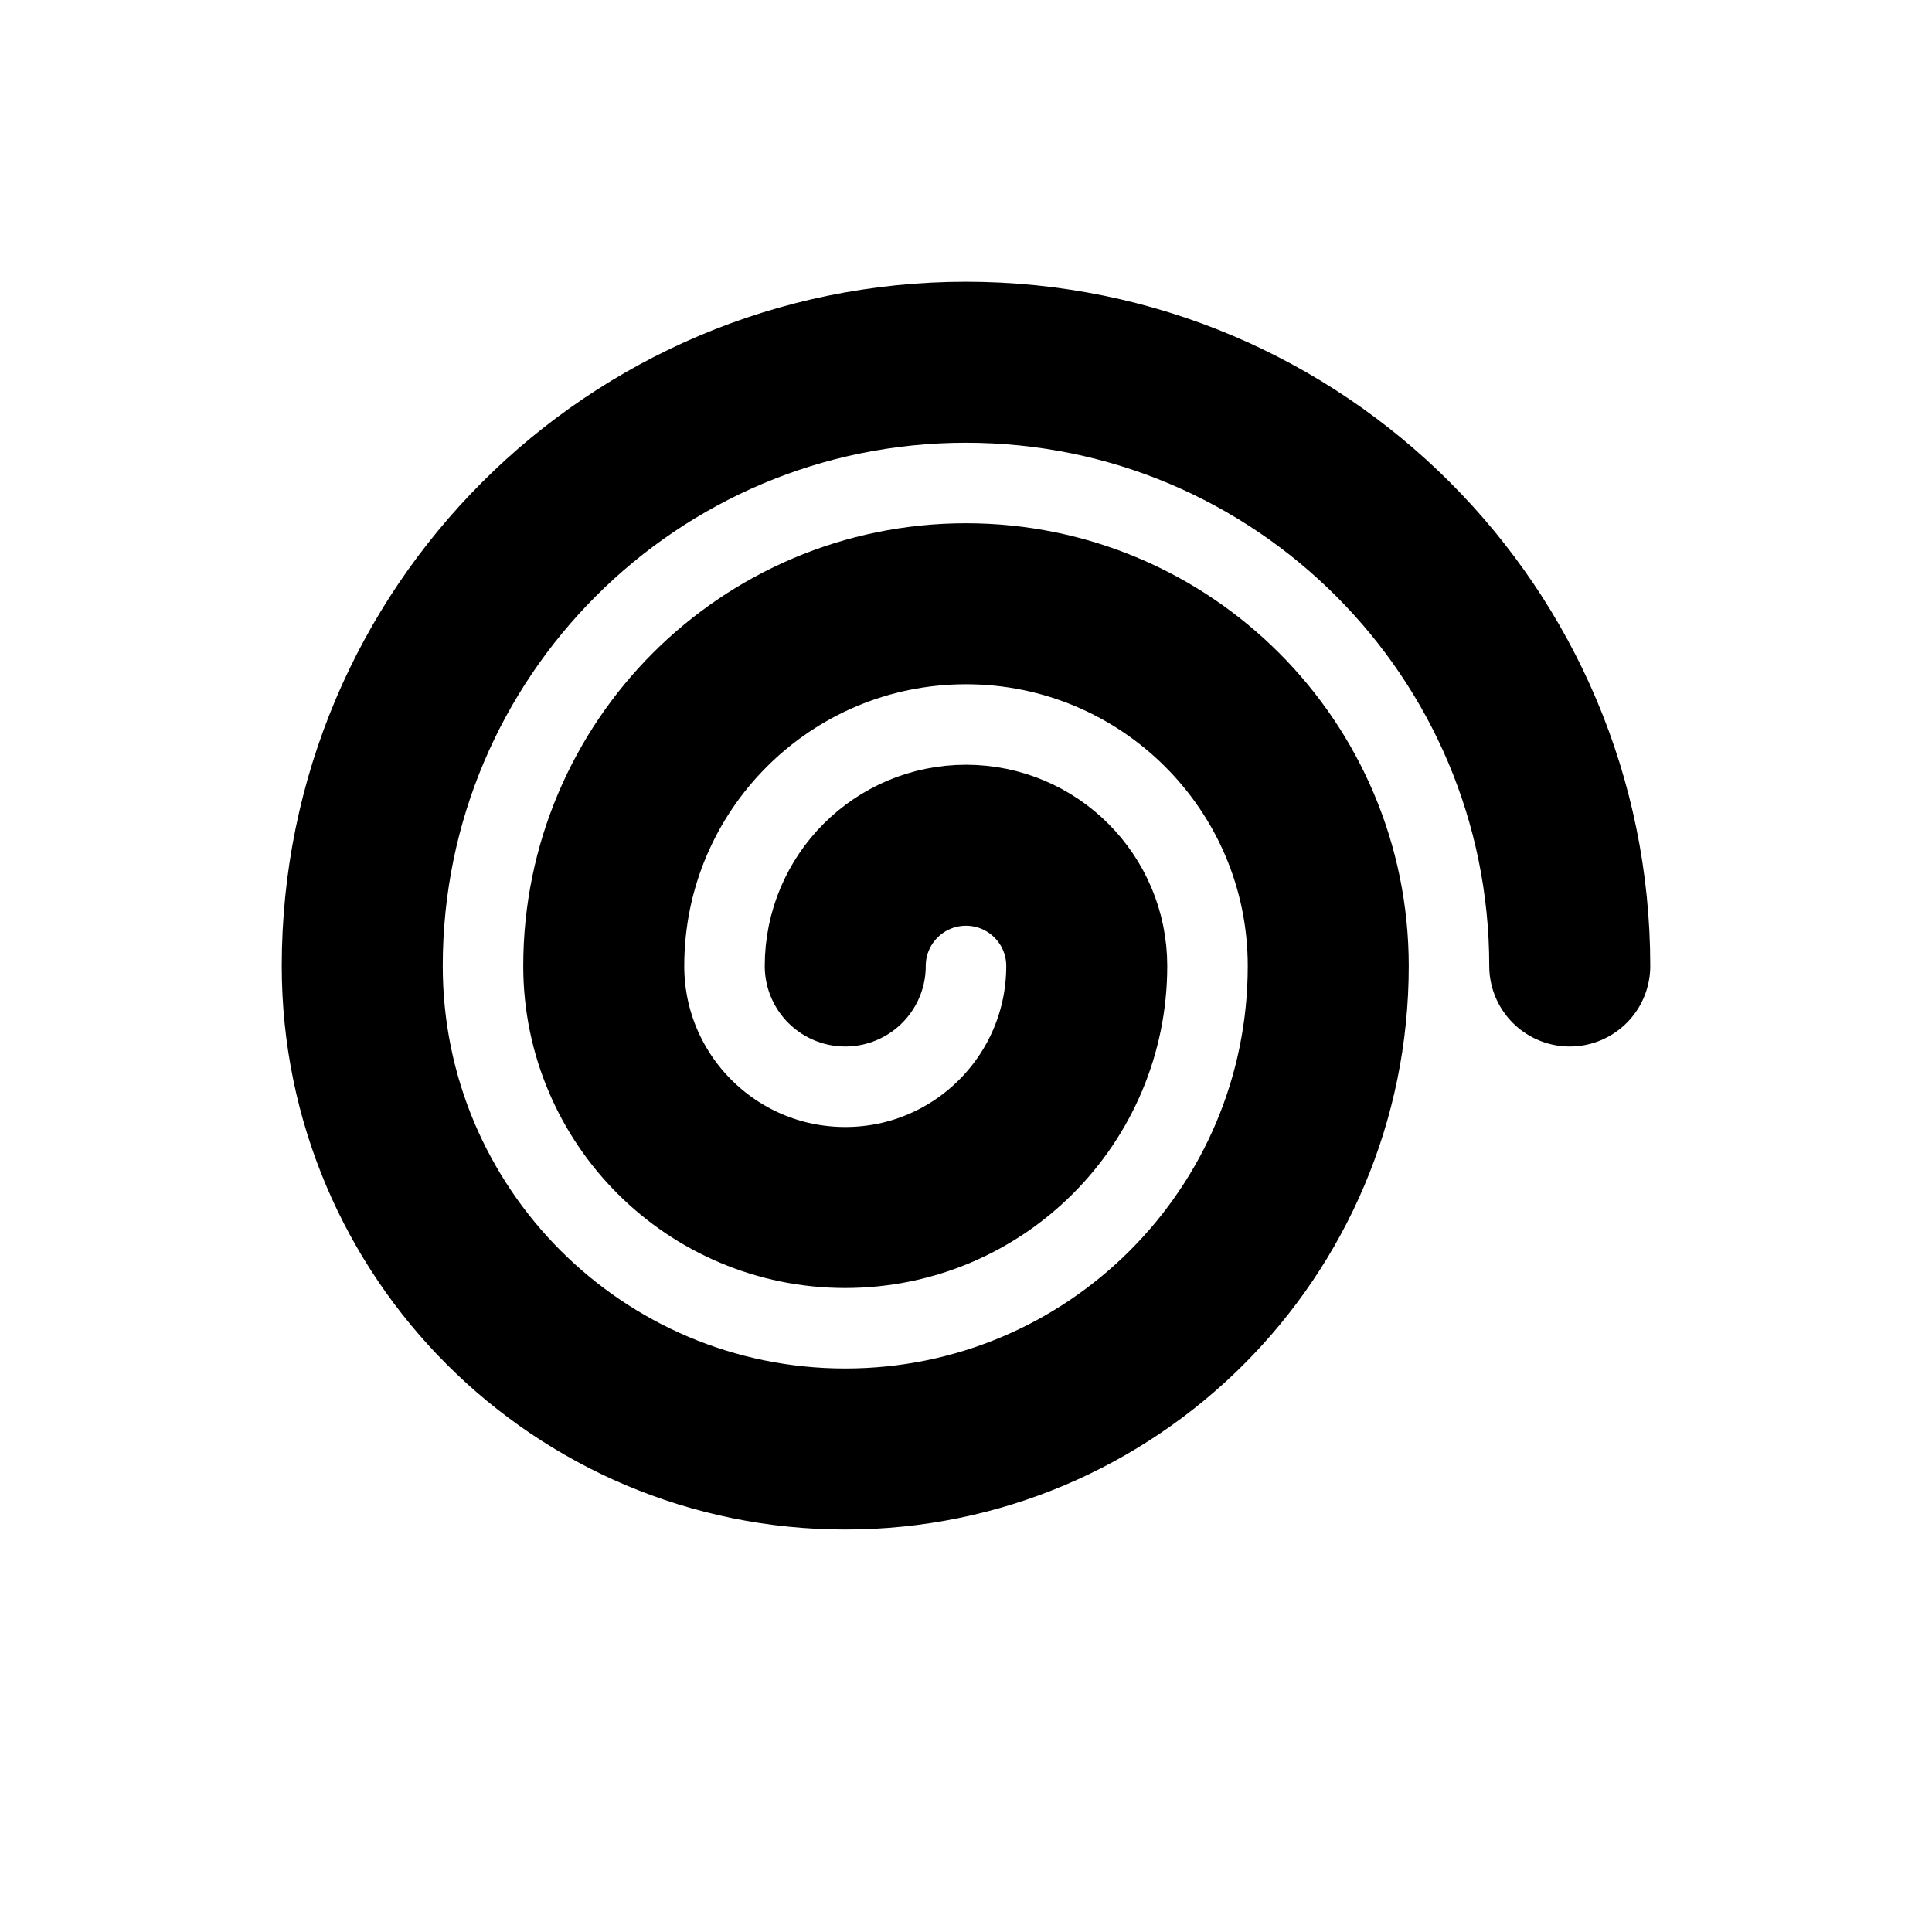
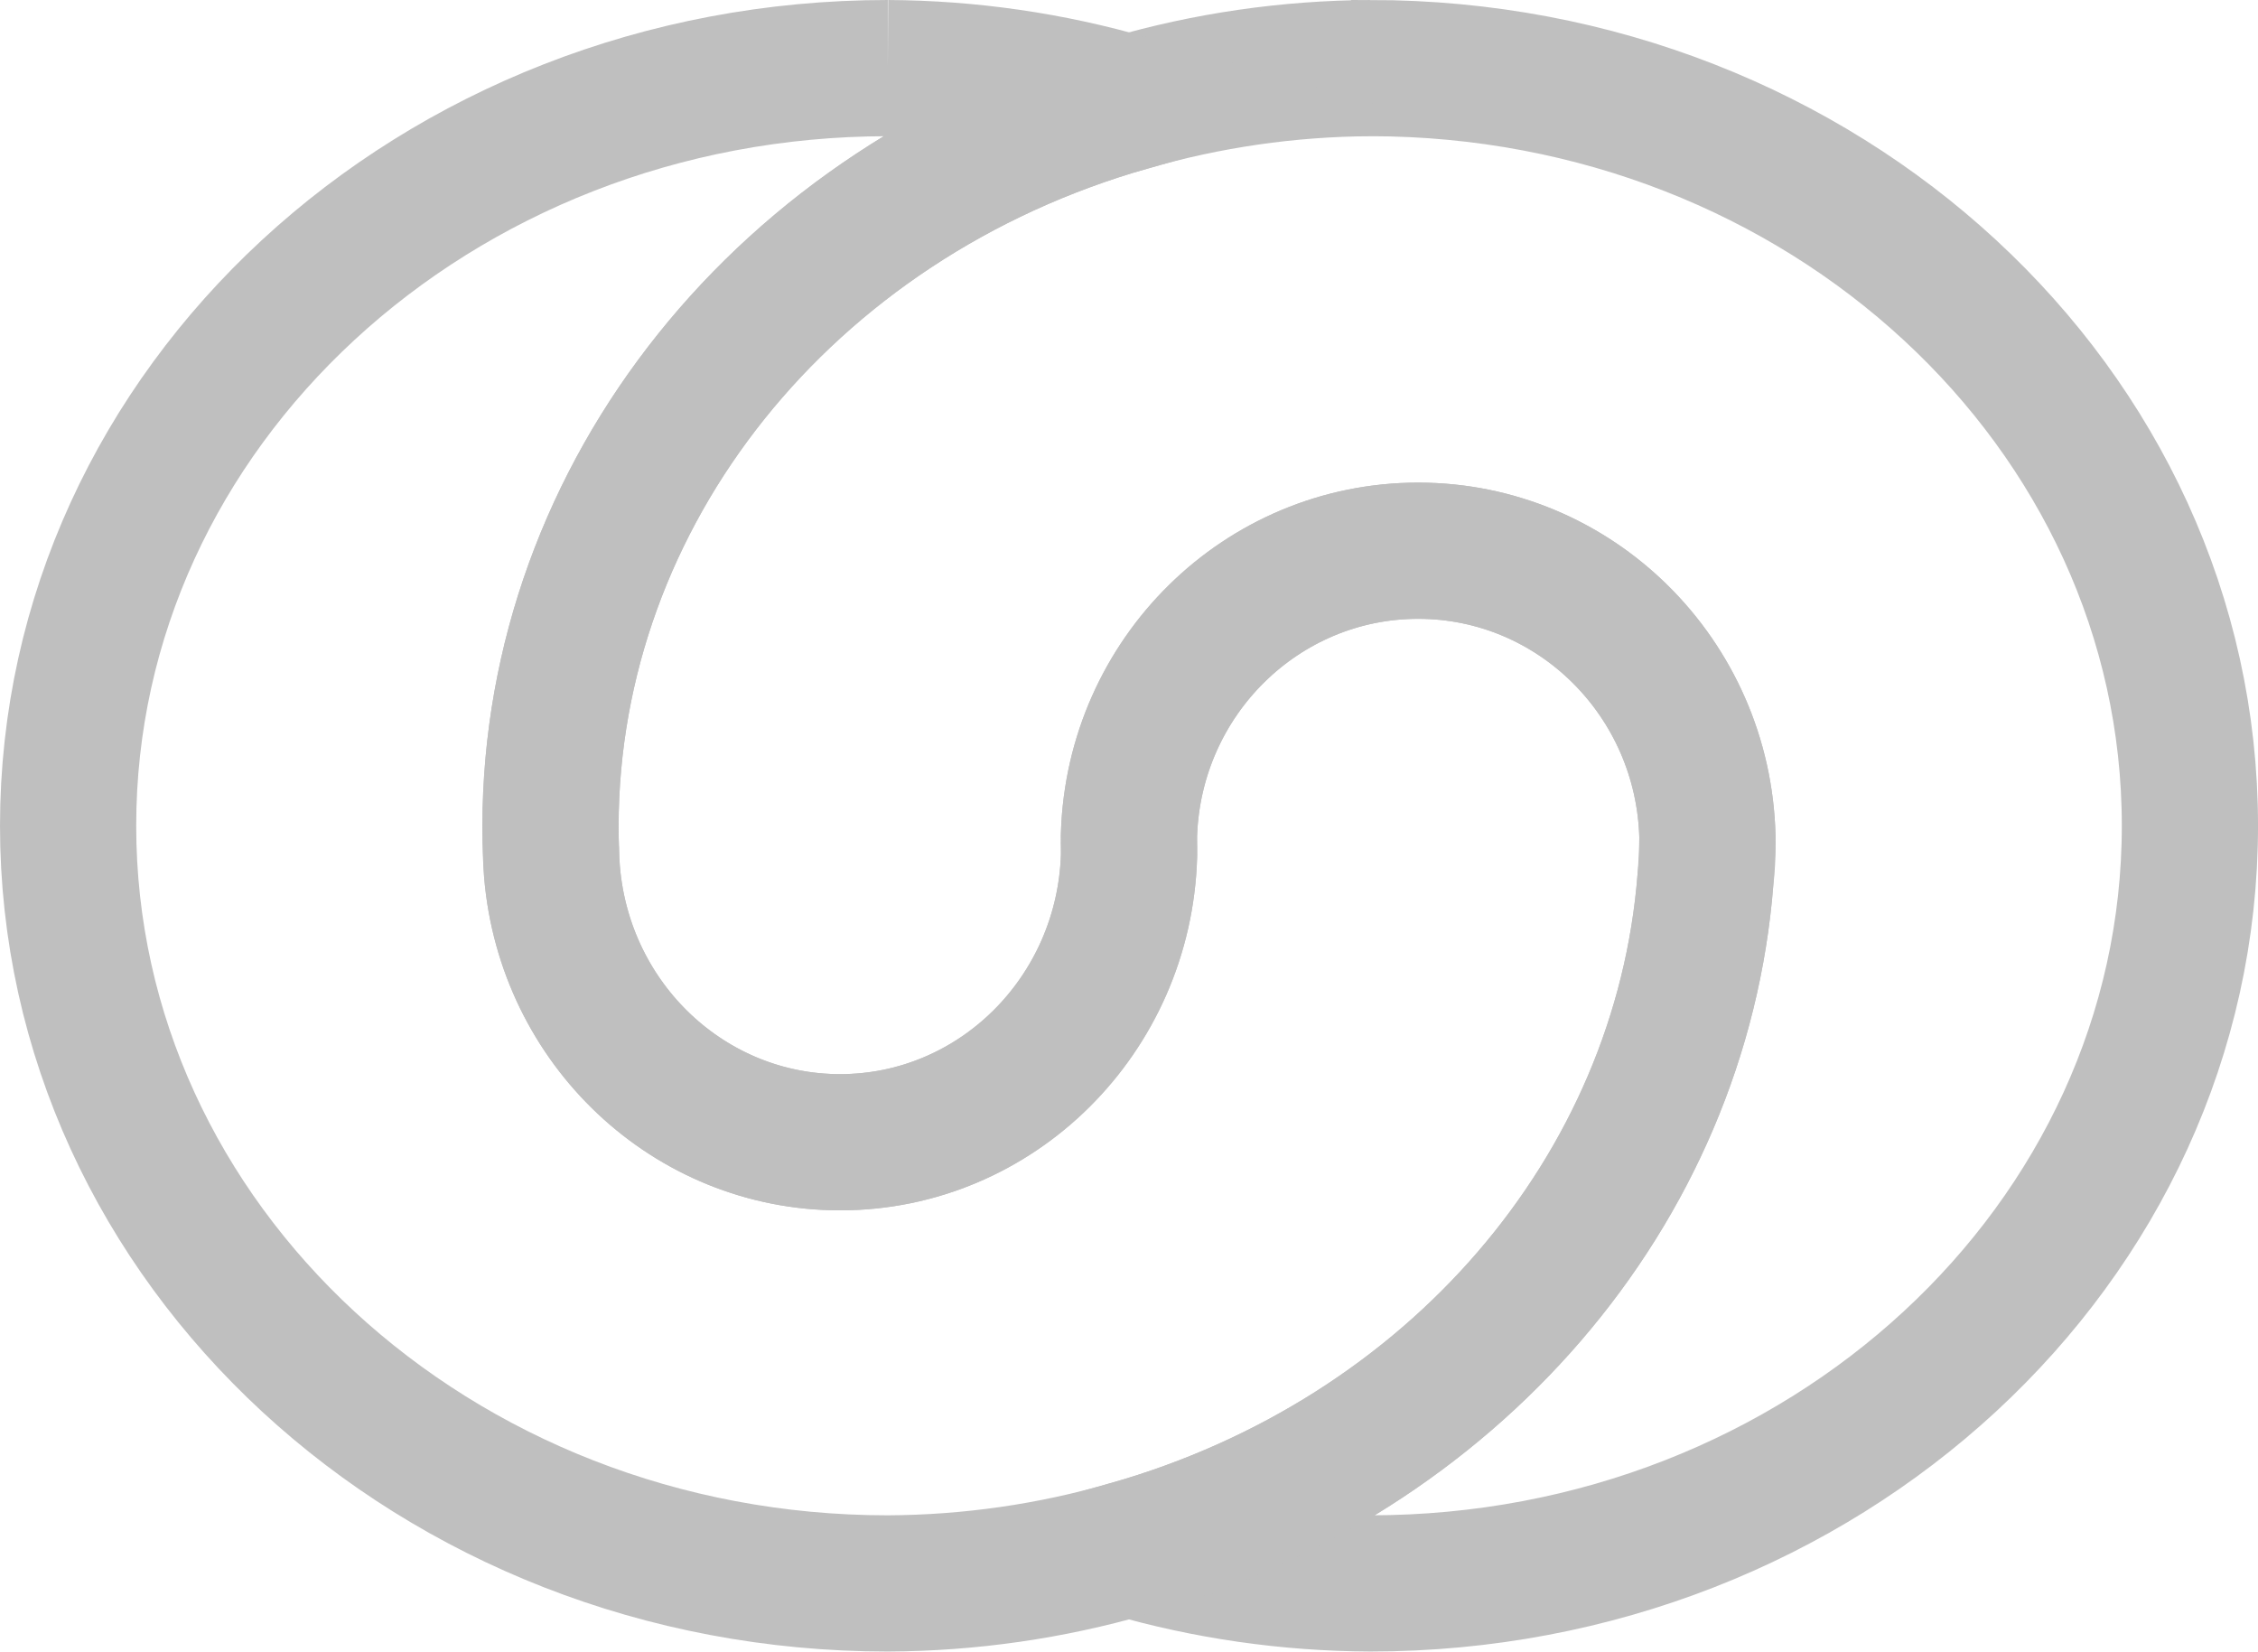
- <svg xmlns="http://www.w3.org/2000/svg" width="24" height="24" viewBox="0 0 24 24" fill="none" stroke="currentColor" stroke-width="2" stroke-linecap="round" stroke-linejoin="round">
-   <path d="M10.5 12a1.5 1.5 0 0 1 3 0a3 3 0 0 1-6 0a4.5 4.5 0 0 1 9 0a6 6 0 0 1-12 0a7.5 7.5 0 0 1 15 0" />
+ <svg xmlns="http://www.w3.org/2000/svg" width="70.18mm" height="51.329mm" viewBox="0 0 265.248 194" version="1.1" id="svg1" xml:space="preserve">
+   <defs id="defs1" />
+   <g id="layer2" style="display:none" transform="translate(-17.94361,-15.16994)">
+     <g id="g2" transform="matrix(1.923866,0,0,1.778451,73.82715,115.1556)" style="stroke-width:0.541">
+       <path d="M 0,0 C 0.83,0 1.66,0 2.52,0 3.81,0 3.81,0 5.12,0.01 6.42,0 6.42,0 7.74,0 c 0.83,0 1.66,0 2.51,0 0.75,0 1.51,0 2.29,0 2.02,0.13 2.02,0.13 5.02,1.13 0,0.66 0,1.32 0,2 1.12,-0.48 2.24,-0.97 3.39,-1.47 4.83,-1.8 9.25,-2.03 14.36,-1.96 0.88,0 1.76,0.01 2.66,0.02 11.19,0.28 19.72,3.66 28.59,10.41 1.03,0.75 2.06,1.49 3.12,2.25 9.28,8.87 14.88,20.43 15.17,33.25 0.11,13.12 -2.22,22.91 -10.29,33.5 -0.74,1.03 -1.49,2.07 -2.25,3.13 -7.35,7.68 -18.01,14.35 -28.9,15 -0.76,0 -1.51,0 -2.29,0.01 -1.25,0 -1.25,0 -2.52,0 -0.86,0 -1.72,-0.01 -2.6,-0.01 -0.87,0 -1.73,0.01 -2.62,0.01 -0.83,0 -1.66,0 -2.51,0 -0.76,-0.01 -1.51,-0.01 -2.29,-0.01 -2.02,-0.13 -2.02,-0.13 -5.02,-1.13 0,-0.66 0,-1.32 0,-2 -1.12,0.49 -2.24,0.97 -3.39,1.48 -4.83,1.8 -9.25,2.02 -14.36,1.96 C 4.49,97.56 4.49,97.56 3.15,97.55 -8.04,97.27 -16.58,93.89 -25.44,87.13 c -1.03,-0.74 -2.06,-1.48 -3.13,-2.25 -9.27,-8.87 -14.87,-20.42 -15.16,-33.25 -0.11,-13.11 2.22,-22.9 10.29,-33.5 0.74,-1.03 1.48,-2.06 2.25,-3.12 C -23.2,6.65 -11.82,0.02 0,0 Z" fill="#853dce" transform="translate(43.44141,-0.1328125)" id="path1-0" style="stroke-width:0.541" />
+       <path d="m 0,0 c 0,0.66 0,1.32 0,2 -1.47,1.19 -1.47,1.19 -3.5,2.56 -9.95,7.3 -17.81,17.95 -20.25,30.25 -0.92,7.98 -1.47,15.35 3.07,22.31 3.58,4.01 7.71,6.31 12.98,7.32 C -2.09,64.75 2.41,63.2 7,60 c 4.4,-4.51 5.82,-8.85 6.81,-14.94 1.1,-5.78 3.26,-8.91 8.07,-12.44 4.62,-1.36 8.01,-1.19 12.31,1 3.53,2.98 6.25,5.59 7.19,10.27 C 41.98,54.68 37.79,65.77 31,74 c -2.5,2.75 -2.5,2.75 -5,5 -0.87,0.83 -1.73,1.65 -2.62,2.5 C 12.36,90.56 -1.43,91.24 -15,90 -27.01,87.15 -36.36,79.18 -43,69 -49.64,57.3 -51.27,44.56 -48.13,31.33 -42.95,18.2 -33.69,9.26 -21.13,3.26 -14.29,0.51 -7.33,-0.33 0,0 Z" fill="#116ecc" transform="translate(53,3)" id="path2-9" style="stroke-width:0.541" />
+       <path d="M 0,0 C 0.83,0 1.66,0 2.52,0 3.81,0 3.81,0 5.12,0.01 6.42,0 6.42,0 7.74,0 c 0.83,0 1.66,0 2.51,0 0.75,0 1.51,0 2.29,0 2.02,0.13 2.02,0.13 5.02,1.13 0,0.66 0,1.32 0,2 1.12,-0.48 2.24,-0.97 3.39,-1.47 4.83,-1.8 9.25,-2.03 14.36,-1.96 0.88,0 1.76,0.01 2.66,0.02 11.19,0.28 19.72,3.66 28.59,10.41 1.03,0.75 2.06,1.49 3.12,2.25 9.28,8.87 14.88,20.43 15.17,33.25 0.11,13.12 -2.22,22.91 -10.29,33.5 -0.74,1.03 -1.49,2.07 -2.25,3.13 -7.35,7.68 -18.01,14.35 -28.9,15 -0.76,0 -1.51,0 -2.29,0.01 -1.25,0 -1.25,0 -2.52,0 -0.86,0 -1.72,-0.01 -2.6,-0.01 -0.87,0 -1.73,0.01 -2.62,0.01 -0.83,0 -1.66,0 -2.51,0 -0.76,-0.01 -1.51,-0.01 -2.29,-0.01 -2.02,-0.13 -2.02,-0.13 -5.02,-1.13 0,-0.66 0,-1.32 0,-2 -1.12,0.49 -2.24,0.97 -3.39,1.48 -4.83,1.8 -9.25,2.02 -14.36,1.96 C 4.49,97.56 4.49,97.56 3.15,97.55 -8.04,97.27 -16.58,93.89 -25.44,87.13 c -1.03,-0.74 -2.06,-1.48 -3.13,-2.25 -9.27,-8.87 -14.87,-20.42 -15.16,-33.25 -0.11,-13.11 2.22,-22.9 10.29,-33.5 0.74,-1.03 1.48,-2.06 2.25,-3.12 C -23.2,6.65 -11.82,0.02 0,0 Z m -28.25,17.71 c -7.89,8.73 -11.77,18.57 -11.63,30.24 0.01,0.88 0.02,1.76 0.03,2.67 0.34,12.88 5.44,21.86 14.06,31.33 10.23,9.6 21.93,11.65 35.3,11.46 5.93,-0.21 10.81,-1.48 16.05,-4.28 0.74,-0.39 1.49,-0.79 2.26,-1.2 4.16,-2.43 7.49,-5.2 10.74,-8.8 0.84,-0.93 1.69,-1.85 2.56,-2.81 6.46,-7.98 10.21,-18.91 9.79,-29.19 -0.83,-4.75 -3.61,-7.37 -7.16,-10.37 -3.83,-1.95 -5.95,-2.23 -10.19,-1.63 -3.94,2.12 -6.63,4.23 -9,8 -0.86,3.06 -0.86,3.06 -1.44,6.38 -1.34,6.25 -2.7,10.04 -7.5,14.37 -5.26,3.19 -9.96,4.18 -16.06,3.25 -5.22,-1.74 -9.04,-4.37 -12.06,-9 -4.27,-8.94 -2.37,-18.83 0.73,-27.86 4.42,-10.45 11.36,-19.53 21.33,-25.14 0,-0.66 0,-1.32 0,-2 C -5.16,2.48 -17.6,7.54 -28.25,17.71 Z m 27.12,4.17 c -4.6,6.87 -7.7,13.94 -8.31,22.25 -0.1,0.99 -0.1,0.99 -0.19,2 -0.31,5.26 0.78,8.05 4.19,12 3.26,2.76 5.26,3.9 9.5,4.5 4.84,-0.69 7.79,-2.65 11.09,-6.21 1.84,-2.98 2.17,-5.65 2.72,-9.1 1.24,-6.17 2.61,-10.32 7.69,-14.19 4.84,-2.77 9.47,-4.05 15,-3 6.46,2.28 10.91,4.82 14,11 3.48,10.46 0.27,21.3 -4,31 -4.65,8.27 -10.77,15.26 -19,20 0,0.66 0,1.32 0,2 14.5,-0.24 26.56,-3.52 37,-14 C 78.59,68.68 81.56,57.9 81,42.96 80.17,31.08 73.78,21.59 64.98,13.88 53.52,5.01 42.35,2.59 28.07,3.76 16.04,5.53 6.01,12.3 -1.13,21.88 Z" fill="#f8f8fc" transform="translate(43.44141,-0.1328125)" id="path3" style="stroke-width:0.541" />
+       <path d="m 0,0 c 0.37,4.21 0.66,8.41 0.94,12.62 0.1,1.19 0.21,2.38 0.32,3.61 0.51,8.7 0.51,8.7 -1.76,11.85 -1.76,1.49 -3.56,2.68 -5.5,3.92 -2.72,3.98 -3.4,7.91 -4.31,12.56 -1.5,7 -1.5,7 -4.75,9.69 -4.41,2.62 -6.73,3.18 -11.94,2.75 -4.78,-2.43 -7.6,-5.2 -10,-10 -0.29,-2.94 -0.33,-5.12 0,-8 0.08,-0.76 0.16,-1.53 0.25,-2.31 1.74,-11.34 7.48,-21.57 16.37,-28.75 C -14.23,3.52 -7.67,-0.18 0,0 Z" fill="#50168a" transform="translate(71,5)" id="path4" style="stroke-width:0.541" />
+       <path d="m 0,0 c 3.53,2.98 6.25,5.59 7.2,10.27 0.6,10.78 -3.6,21.87 -10.39,30.11 -2.5,2.74 -2.5,2.74 -5,5 -0.95,0.86 -1.9,1.73 -2.87,2.62 -3.36,2.55 -6.25,3.79 -10.13,5.38 -0.05,-5.09 -0.08,-10.18 -0.11,-15.26 -0.01,-1.73 -0.02,-3.46 -0.04,-5.18 C -21.57,9.03 -21.57,9.03 -16.81,2.88 -11.64,-2.05 -6.72,-3.42 0,0 Z" fill="#084685" transform="translate(87.1875,36.625)" id="path5" style="stroke-width:0.541" />
+       <path d="M 0,0 C 8.07,8.07 10.5,15.71 10.62,26.94 10.5,38.35 8.28,46.72 0,55 0,36.85 0,18.7 0,0 Z" fill="#9f52f0" transform="translate(114,21)" id="path6" style="stroke-width:0.541" />
+       <path d="M 0,0 C 6.16,1.23 6.48,2.21 10,7 13.31,13.61 10.22,22.09 8.21,28.67 6.63,33 4.79,36.33 2,40 1.34,40 0.68,40 0,40 0,26.8 0,13.6 0,0 Z" fill="#063b71" transform="translate(83,36)" id="path7" style="stroke-width:0.541" />
+     </g>
+   </g>
+   <g id="layer1" transform="translate(-17.94361,-15.16994)">
+     <ellipse style="fill:none;stroke-width:1.002" id="path1" cx="68" cy="92" rx="166" ry="172" />
+     <path d="m 178.901,23.17 a 96.291,89 0 0 0 -28.334,4.102 96.291,89 0 0 0 -67.957,84.898 96.291,89 0 0 0 0.062,3.195 33.964,34.741 0 0 1 -0.008,-0.762 33.964,34.741 0 0 0 0.121,2.936 33.964,34.741 0 0 0 33.842,31.807 33.964,34.741 0 0 0 33.947,-33.652 33.989,34.483 0 0 1 -0.027,-1.348 33.989,34.483 0 0 1 0.018,-1.092 33.989,34.483 0 0 1 33.973,-33.393 33.989,34.483 0 0 1 33.979,33.625 33.989,34.483 0 0 1 0.01,0.859 33.989,34.483 0 0 1 -0.236,4.066 96.291,89 0 0 1 -67.73,78.686 96.291,89 0 0 0 28.342,4.072 96.291,89 0 0 0 96.291,-89 96.291,89 0 0 0 -96.291,-89 z" style="fill:none;stroke:#bfbfbf;stroke-width:16;stroke-dasharray:none;stroke-opacity:1" id="path13" />
+     <path d="m 122.235,23.17 a 96.291,89 0 0 0 -96.291,89 96.291,89 0 0 0 96.291,89 96.291,89 0 0 0 28.324,-4.072 96.291,89 0 0 0 67.73,-78.686 96.291,89 0 0 0 0.227,-4.926 33.989,34.483 0 0 0 -33.979,-33.625 33.989,34.483 0 0 0 -33.973,33.393 33.964,34.741 0 0 1 0.025,1.35 33.964,34.741 0 0 1 -0.016,1.09 33.964,34.741 0 0 1 -33.947,33.652 33.964,34.741 0 0 1 -33.842,-31.807 33.964,34.741 0 0 1 -0.113,-2.174 96.291,89 0 0 1 -0.062,-3.195 96.291,89 0 0 1 67.957,-84.898 96.291,89 0 0 0 -28.332,-4.102 z" style="fill:none;stroke:#bfbfbf;stroke-width:16;stroke-dasharray:none;stroke-opacity:1" id="path14" />
+   </g>
</svg>
